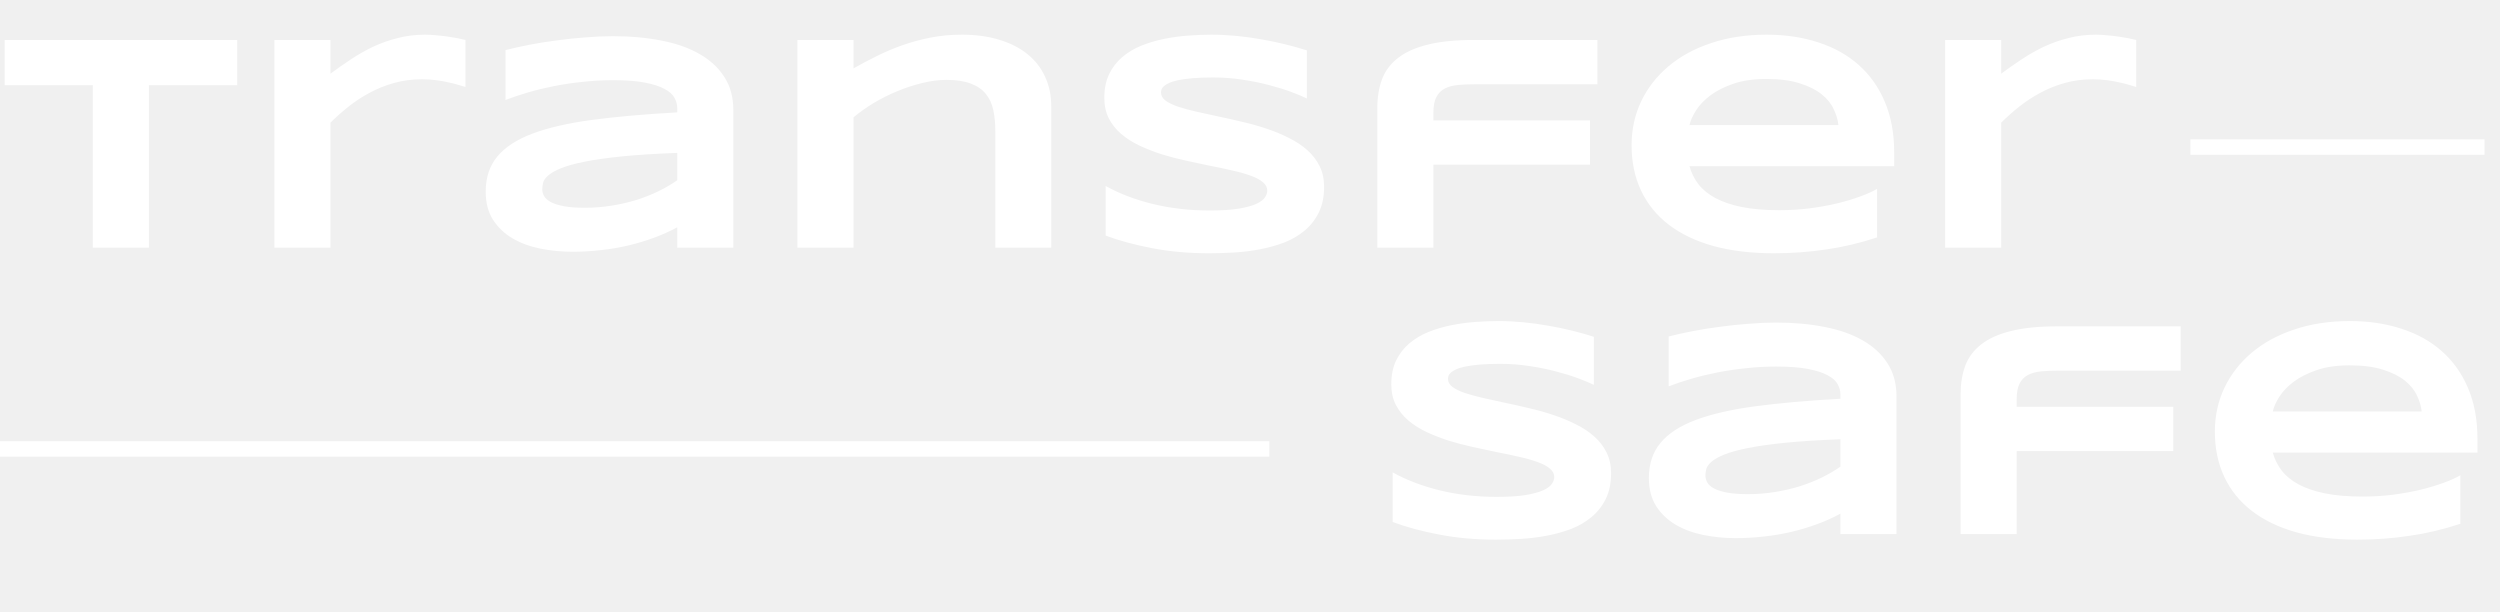
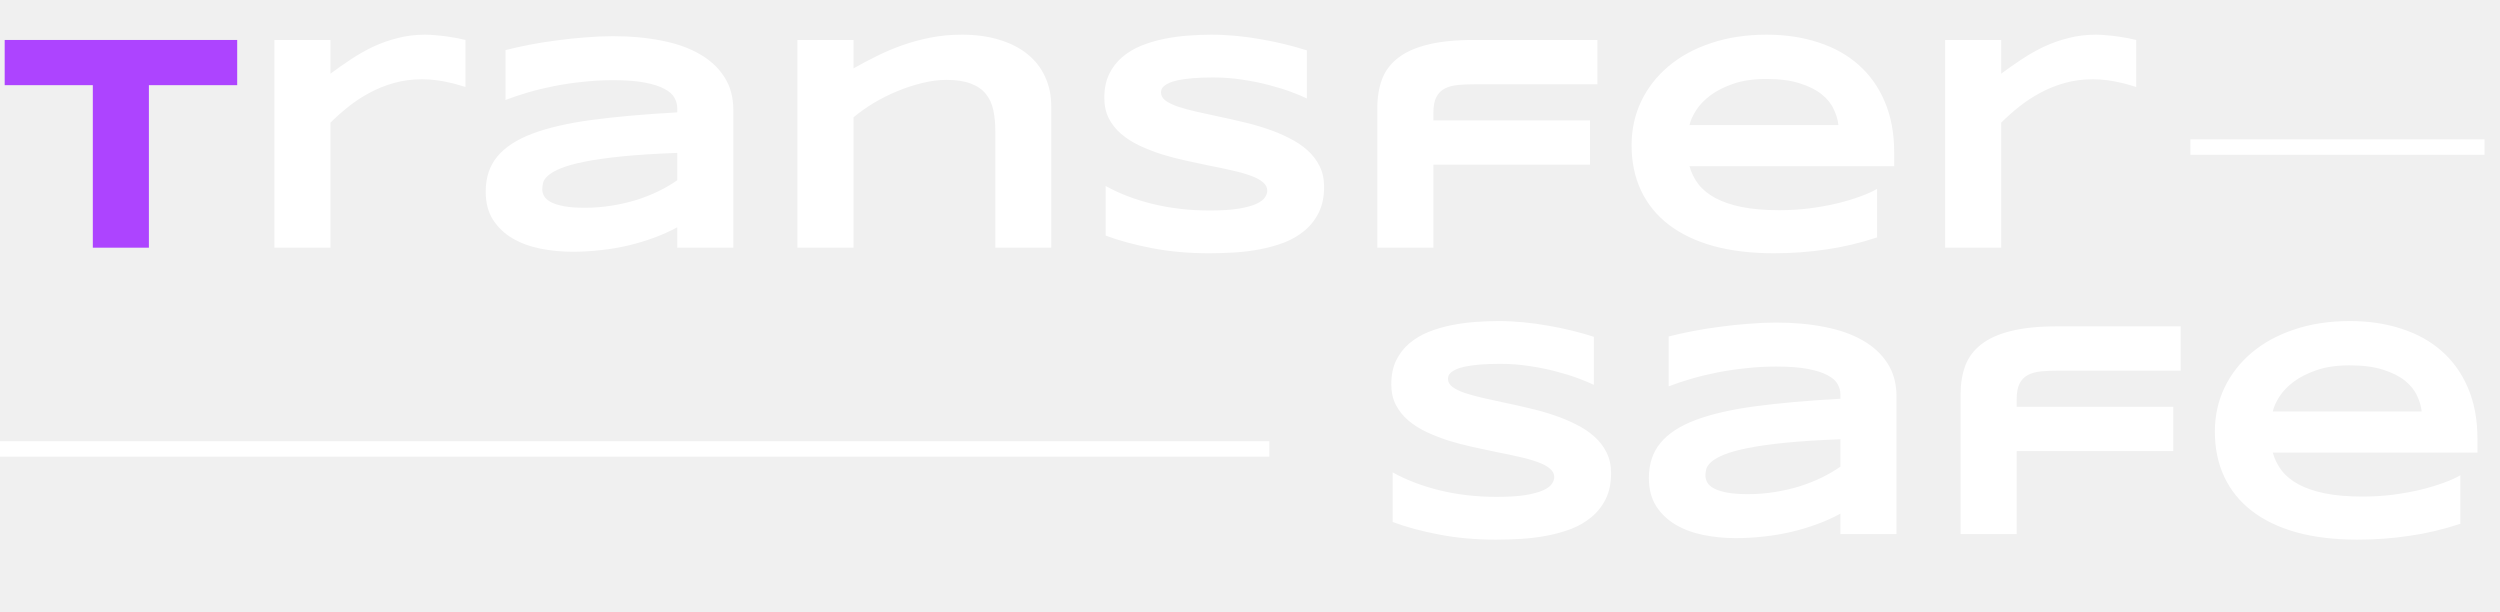
<svg xmlns="http://www.w3.org/2000/svg" width="323" height="79" viewBox="0 0 323 79" fill="none">
-   <path d="M19.238 11.004V32H11.992V11.004H0.605V5.164H30.645V11.004H19.238ZM60.137 11.238C59.941 11.173 59.655 11.088 59.277 10.984C58.913 10.867 58.483 10.757 57.988 10.652C57.493 10.535 56.947 10.438 56.348 10.359C55.762 10.281 55.156 10.242 54.531 10.242C53.229 10.242 52.012 10.405 50.879 10.73C49.759 11.043 48.711 11.466 47.734 12C46.758 12.521 45.846 13.12 45 13.797C44.167 14.461 43.398 15.145 42.695 15.848V32H35.449V5.164H42.695V9.52C43.568 8.868 44.46 8.243 45.371 7.645C46.296 7.033 47.253 6.492 48.242 6.023C49.245 5.555 50.3 5.184 51.406 4.91C52.513 4.624 53.685 4.48 54.922 4.48C55.391 4.48 55.866 4.507 56.348 4.559C56.842 4.598 57.318 4.65 57.773 4.715C58.242 4.78 58.678 4.852 59.082 4.93C59.486 5.008 59.837 5.086 60.137 5.164V11.238ZM87.5 32V29.363C86.576 29.871 85.579 30.32 84.512 30.711C83.457 31.102 82.357 31.434 81.211 31.707C80.065 31.98 78.88 32.182 77.656 32.312C76.445 32.456 75.221 32.527 73.984 32.527C72.539 32.527 71.139 32.391 69.785 32.117C68.444 31.844 67.253 31.401 66.211 30.789C65.169 30.177 64.329 29.376 63.691 28.387C63.066 27.397 62.754 26.186 62.754 24.754C62.754 22.944 63.249 21.44 64.238 20.242C65.228 19.031 66.738 18.042 68.769 17.273C70.801 16.505 73.366 15.913 76.465 15.496C79.577 15.079 83.255 14.754 87.5 14.52V13.953C87.5 13.51 87.383 13.074 87.148 12.645C86.914 12.202 86.484 11.818 85.859 11.492C85.247 11.154 84.401 10.88 83.32 10.672C82.253 10.463 80.885 10.359 79.219 10.359C77.904 10.359 76.602 10.431 75.312 10.574C74.037 10.704 72.799 10.887 71.602 11.121C70.417 11.355 69.29 11.629 68.223 11.941C67.155 12.254 66.185 12.579 65.312 12.918V6.473C66.224 6.238 67.246 6.01 68.379 5.789C69.512 5.568 70.69 5.379 71.914 5.223C73.138 5.053 74.375 4.923 75.625 4.832C76.875 4.728 78.073 4.676 79.219 4.676C81.471 4.676 83.548 4.865 85.449 5.242C87.35 5.607 88.984 6.18 90.352 6.961C91.732 7.742 92.806 8.732 93.574 9.93C94.356 11.128 94.746 12.553 94.746 14.207V32H87.5ZM87.5 19.754C84.713 19.858 82.344 20.008 80.391 20.203C78.451 20.398 76.836 20.626 75.547 20.887C74.258 21.147 73.242 21.427 72.5 21.727C71.771 22.026 71.224 22.332 70.859 22.645C70.495 22.957 70.267 23.27 70.176 23.582C70.098 23.895 70.059 24.181 70.059 24.441C70.059 24.754 70.143 25.06 70.312 25.359C70.482 25.646 70.775 25.9 71.191 26.121C71.621 26.342 72.188 26.518 72.891 26.648C73.594 26.779 74.479 26.844 75.547 26.844C76.732 26.844 77.891 26.753 79.023 26.57C80.156 26.388 81.231 26.141 82.246 25.828C83.262 25.503 84.212 25.125 85.098 24.695C85.996 24.253 86.797 23.784 87.5 23.289V19.754ZM128.594 32V16.961C128.594 15.958 128.509 15.053 128.34 14.246C128.171 13.426 127.852 12.729 127.383 12.156C126.927 11.57 126.283 11.121 125.449 10.809C124.629 10.483 123.568 10.32 122.266 10.32C121.276 10.32 120.234 10.457 119.141 10.73C118.06 10.991 116.986 11.342 115.918 11.785C114.85 12.228 113.828 12.742 112.852 13.328C111.888 13.914 111.029 14.526 110.273 15.164V32H103.027V5.164H110.273V8.836C111.185 8.315 112.155 7.801 113.184 7.293C114.212 6.772 115.306 6.303 116.465 5.887C117.624 5.47 118.854 5.132 120.156 4.871C121.458 4.611 122.832 4.48 124.277 4.48C126.087 4.48 127.702 4.702 129.121 5.145C130.553 5.574 131.764 6.193 132.754 7C133.743 7.794 134.499 8.764 135.02 9.91C135.553 11.043 135.82 12.312 135.82 13.719V32H128.594ZM168.848 12.723C168.34 12.475 167.669 12.195 166.836 11.883C166.003 11.57 165.059 11.277 164.004 11.004C162.949 10.717 161.803 10.483 160.566 10.301C159.329 10.105 158.06 10.008 156.758 10.008C155.716 10.008 154.824 10.04 154.082 10.105C153.353 10.171 152.734 10.255 152.227 10.359C151.732 10.463 151.335 10.587 151.035 10.73C150.749 10.861 150.527 10.997 150.371 11.141C150.215 11.284 150.111 11.427 150.059 11.57C150.02 11.713 150 11.844 150 11.961C150 12.352 150.195 12.697 150.586 12.996C150.977 13.283 151.51 13.543 152.188 13.777C152.865 13.999 153.652 14.213 154.551 14.422C155.449 14.617 156.4 14.825 157.402 15.047C158.418 15.255 159.46 15.49 160.527 15.75C161.608 15.997 162.65 16.29 163.652 16.629C164.668 16.967 165.625 17.365 166.523 17.82C167.422 18.263 168.21 18.784 168.887 19.383C169.564 19.982 170.098 20.672 170.488 21.453C170.879 22.234 171.074 23.126 171.074 24.129C171.074 25.418 170.846 26.525 170.391 27.449C169.935 28.374 169.323 29.155 168.555 29.793C167.799 30.431 166.921 30.945 165.918 31.336C164.915 31.713 163.861 32.007 162.754 32.215C161.66 32.423 160.547 32.56 159.414 32.625C158.294 32.69 157.227 32.723 156.211 32.723C153.555 32.723 151.094 32.501 148.828 32.059C146.576 31.629 144.583 31.088 142.852 30.438V24.031C144.635 25.021 146.667 25.796 148.945 26.355C151.237 26.915 153.685 27.195 156.289 27.195C157.826 27.195 159.076 27.117 160.039 26.961C161.016 26.792 161.777 26.583 162.324 26.336C162.871 26.076 163.242 25.796 163.438 25.496C163.633 25.197 163.73 24.91 163.73 24.637C163.73 24.207 163.535 23.836 163.145 23.523C162.754 23.198 162.22 22.918 161.543 22.684C160.866 22.436 160.078 22.215 159.18 22.02C158.281 21.811 157.324 21.609 156.309 21.414C155.306 21.206 154.271 20.984 153.203 20.75C152.135 20.516 151.094 20.242 150.078 19.93C149.076 19.604 148.125 19.233 147.227 18.816C146.328 18.387 145.54 17.885 144.863 17.312C144.186 16.727 143.652 16.056 143.262 15.301C142.871 14.533 142.676 13.647 142.676 12.645C142.676 11.46 142.884 10.438 143.301 9.578C143.717 8.719 144.277 7.99 144.98 7.391C145.697 6.779 146.517 6.284 147.441 5.906C148.379 5.529 149.362 5.236 150.391 5.027C151.419 4.819 152.461 4.676 153.516 4.598C154.57 4.52 155.573 4.48 156.523 4.48C157.565 4.48 158.633 4.533 159.727 4.637C160.833 4.741 161.921 4.891 162.988 5.086C164.056 5.268 165.085 5.483 166.074 5.73C167.077 5.978 168.001 6.238 168.848 6.512V12.723ZM190.625 10.887C189.779 10.887 189.017 10.919 188.34 10.984C187.676 11.05 187.109 11.206 186.641 11.453C186.172 11.7 185.814 12.072 185.566 12.566C185.319 13.048 185.195 13.712 185.195 14.559V15.555H205.43V21.277H185.195V32H177.949V13.953C177.949 12.573 178.151 11.336 178.555 10.242C178.971 9.148 179.661 8.23 180.625 7.488C181.589 6.733 182.865 6.16 184.453 5.77C186.042 5.366 188.021 5.164 190.391 5.164H206.387V10.887H190.625ZM242.52 30.672C240.319 31.401 238.118 31.922 235.918 32.234C233.73 32.56 231.491 32.723 229.199 32.723C226.27 32.723 223.659 32.41 221.367 31.785C219.089 31.147 217.168 30.229 215.605 29.031C214.043 27.833 212.852 26.369 212.031 24.637C211.211 22.905 210.801 20.945 210.801 18.758C210.801 16.727 211.211 14.845 212.031 13.113C212.865 11.368 214.036 9.858 215.547 8.582C217.07 7.293 218.906 6.29 221.055 5.574C223.203 4.845 225.599 4.48 228.242 4.48C230.677 4.48 232.904 4.812 234.922 5.477C236.953 6.128 238.691 7.098 240.137 8.387C241.595 9.676 242.721 11.264 243.516 13.152C244.323 15.04 244.727 17.215 244.727 19.676V21.473H218.281C218.516 22.319 218.9 23.094 219.434 23.797C219.98 24.5 220.716 25.099 221.641 25.594C222.565 26.088 223.698 26.473 225.039 26.746C226.393 27.02 228.008 27.156 229.883 27.156C231.211 27.156 232.513 27.078 233.789 26.922C235.065 26.753 236.257 26.538 237.363 26.277C238.47 26.004 239.466 25.704 240.352 25.379C241.25 25.053 241.973 24.728 242.52 24.402V30.672ZM237.52 16.16C237.454 15.496 237.253 14.812 236.914 14.109C236.589 13.393 236.068 12.749 235.352 12.176C234.635 11.603 233.698 11.134 232.539 10.77C231.38 10.392 229.935 10.203 228.203 10.203C226.576 10.203 225.169 10.405 223.984 10.809C222.799 11.212 221.803 11.713 220.996 12.312C220.202 12.912 219.583 13.556 219.141 14.246C218.698 14.936 218.411 15.574 218.281 16.16H237.52ZM275.996 11.238C275.801 11.173 275.514 11.088 275.137 10.984C274.772 10.867 274.342 10.757 273.848 10.652C273.353 10.535 272.806 10.438 272.207 10.359C271.621 10.281 271.016 10.242 270.391 10.242C269.089 10.242 267.871 10.405 266.738 10.73C265.618 11.043 264.57 11.466 263.594 12C262.617 12.521 261.706 13.12 260.859 13.797C260.026 14.461 259.258 15.145 258.555 15.848V32H251.309V5.164H258.555V9.52C259.427 8.868 260.319 8.243 261.23 7.645C262.155 7.033 263.112 6.492 264.102 6.023C265.104 5.555 266.159 5.184 267.266 4.91C268.372 4.624 269.544 4.48 270.781 4.48C271.25 4.48 271.725 4.507 272.207 4.559C272.702 4.598 273.177 4.65 273.633 4.715C274.102 4.78 274.538 4.852 274.941 4.93C275.345 5.008 275.697 5.086 275.996 5.164V11.238Z" fill="white" />
+   <path d="M19.238 11.004V32H11.992V11.004H0.605V5.164H30.645V11.004H19.238Z" fill="#AD44FF" />
+   <path d="M60.137 11.238C59.941 11.173 59.655 11.088 59.277 10.984C58.913 10.867 58.483 10.757 57.988 10.652C57.493 10.535 56.947 10.438 56.348 10.359C55.762 10.281 55.156 10.242 54.531 10.242C53.229 10.242 52.012 10.405 50.879 10.73C49.759 11.043 48.711 11.466 47.734 12C46.758 12.521 45.846 13.12 45 13.797C44.167 14.461 43.398 15.145 42.695 15.848V32H35.449V5.164H42.695V9.52C43.568 8.868 44.46 8.243 45.371 7.645C46.296 7.033 47.253 6.492 48.242 6.023C49.245 5.555 50.3 5.184 51.406 4.91C52.513 4.624 53.685 4.48 54.922 4.48C55.391 4.48 55.866 4.507 56.348 4.559C56.842 4.598 57.318 4.65 57.773 4.715C58.242 4.78 58.678 4.852 59.082 4.93C59.486 5.008 59.837 5.086 60.137 5.164V11.238ZM87.5 32V29.363C86.576 29.871 85.579 30.32 84.512 30.711C83.457 31.102 82.357 31.434 81.211 31.707C80.065 31.98 78.88 32.182 77.656 32.312C76.445 32.456 75.221 32.527 73.984 32.527C72.539 32.527 71.139 32.391 69.785 32.117C68.444 31.844 67.253 31.401 66.211 30.789C65.169 30.177 64.329 29.376 63.691 28.387C63.066 27.397 62.754 26.186 62.754 24.754C62.754 22.944 63.249 21.44 64.238 20.242C65.228 19.031 66.738 18.042 68.769 17.273C70.801 16.505 73.366 15.913 76.465 15.496C79.577 15.079 83.255 14.754 87.5 14.52V13.953C87.5 13.51 87.383 13.074 87.148 12.645C86.914 12.202 86.484 11.818 85.859 11.492C85.247 11.154 84.401 10.88 83.32 10.672C82.253 10.463 80.885 10.359 79.219 10.359C77.904 10.359 76.602 10.431 75.312 10.574C74.037 10.704 72.799 10.887 71.602 11.121C70.417 11.355 69.29 11.629 68.223 11.941C67.155 12.254 66.185 12.579 65.312 12.918V6.473C66.224 6.238 67.246 6.01 68.379 5.789C69.512 5.568 70.69 5.379 71.914 5.223C73.138 5.053 74.375 4.923 75.625 4.832C76.875 4.728 78.073 4.676 79.219 4.676C81.471 4.676 83.548 4.865 85.449 5.242C87.35 5.607 88.984 6.18 90.352 6.961C91.732 7.742 92.806 8.732 93.574 9.93C94.356 11.128 94.746 12.553 94.746 14.207V32H87.5ZM87.5 19.754C84.713 19.858 82.344 20.008 80.391 20.203C78.451 20.398 76.836 20.626 75.547 20.887C74.258 21.147 73.242 21.427 72.5 21.727C71.771 22.026 71.224 22.332 70.859 22.645C70.495 22.957 70.267 23.27 70.176 23.582C70.098 23.895 70.059 24.181 70.059 24.441C70.059 24.754 70.143 25.06 70.312 25.359C70.482 25.646 70.775 25.9 71.191 26.121C71.621 26.342 72.188 26.518 72.891 26.648C73.594 26.779 74.479 26.844 75.547 26.844C76.732 26.844 77.891 26.753 79.023 26.57C80.156 26.388 81.231 26.141 82.246 25.828C83.262 25.503 84.212 25.125 85.098 24.695C85.996 24.253 86.797 23.784 87.5 23.289V19.754ZM128.594 32V16.961C128.594 15.958 128.509 15.053 128.34 14.246C128.171 13.426 127.852 12.729 127.383 12.156C126.927 11.57 126.283 11.121 125.449 10.809C124.629 10.483 123.568 10.32 122.266 10.32C121.276 10.32 120.234 10.457 119.141 10.73C118.06 10.991 116.986 11.342 115.918 11.785C114.85 12.228 113.828 12.742 112.852 13.328C111.888 13.914 111.029 14.526 110.273 15.164V32H103.027V5.164H110.273V8.836C111.185 8.315 112.155 7.801 113.184 7.293C114.212 6.772 115.306 6.303 116.465 5.887C117.624 5.47 118.854 5.132 120.156 4.871C121.458 4.611 122.832 4.48 124.277 4.48C126.087 4.48 127.702 4.702 129.121 5.145C130.553 5.574 131.764 6.193 132.754 7C133.743 7.794 134.499 8.764 135.02 9.91C135.553 11.043 135.82 12.312 135.82 13.719V32H128.594ZM168.848 12.723C168.34 12.475 167.669 12.195 166.836 11.883C166.003 11.57 165.059 11.277 164.004 11.004C162.949 10.717 161.803 10.483 160.566 10.301C159.329 10.105 158.06 10.008 156.758 10.008C155.716 10.008 154.824 10.04 154.082 10.105C153.353 10.171 152.734 10.255 152.227 10.359C151.732 10.463 151.335 10.587 151.035 10.73C150.749 10.861 150.527 10.997 150.371 11.141C150.215 11.284 150.111 11.427 150.059 11.57C150.02 11.713 150 11.844 150 11.961C150 12.352 150.195 12.697 150.586 12.996C150.977 13.283 151.51 13.543 152.188 13.777C152.865 13.999 153.652 14.213 154.551 14.422C155.449 14.617 156.4 14.825 157.402 15.047C158.418 15.255 159.46 15.49 160.527 15.75C161.608 15.997 162.65 16.29 163.652 16.629C164.668 16.967 165.625 17.365 166.523 17.82C167.422 18.263 168.21 18.784 168.887 19.383C169.564 19.982 170.098 20.672 170.488 21.453C170.879 22.234 171.074 23.126 171.074 24.129C171.074 25.418 170.846 26.525 170.391 27.449C169.935 28.374 169.323 29.155 168.555 29.793C167.799 30.431 166.921 30.945 165.918 31.336C164.915 31.713 163.861 32.007 162.754 32.215C161.66 32.423 160.547 32.56 159.414 32.625C158.294 32.69 157.227 32.723 156.211 32.723C153.555 32.723 151.094 32.501 148.828 32.059C146.576 31.629 144.583 31.088 142.852 30.438V24.031C144.635 25.021 146.667 25.796 148.945 26.355C151.237 26.915 153.685 27.195 156.289 27.195C157.826 27.195 159.076 27.117 160.039 26.961C161.016 26.792 161.777 26.583 162.324 26.336C162.871 26.076 163.242 25.796 163.438 25.496C163.633 25.197 163.73 24.91 163.73 24.637C163.73 24.207 163.535 23.836 163.145 23.523C162.754 23.198 162.22 22.918 161.543 22.684C160.866 22.436 160.078 22.215 159.18 22.02C158.281 21.811 157.324 21.609 156.309 21.414C155.306 21.206 154.271 20.984 153.203 20.75C152.135 20.516 151.094 20.242 150.078 19.93C149.076 19.604 148.125 19.233 147.227 18.816C146.328 18.387 145.54 17.885 144.863 17.312C144.186 16.727 143.652 16.056 143.262 15.301C142.871 14.533 142.676 13.647 142.676 12.645C142.676 11.46 142.884 10.438 143.301 9.578C143.717 8.719 144.277 7.99 144.98 7.391C145.697 6.779 146.517 6.284 147.441 5.906C148.379 5.529 149.362 5.236 150.391 5.027C151.419 4.819 152.461 4.676 153.516 4.598C154.57 4.52 155.573 4.48 156.523 4.48C157.565 4.48 158.633 4.533 159.727 4.637C160.833 4.741 161.921 4.891 162.988 5.086C164.056 5.268 165.085 5.483 166.074 5.73C167.077 5.978 168.001 6.238 168.848 6.512V12.723ZM190.625 10.887C189.779 10.887 189.017 10.919 188.34 10.984C187.676 11.05 187.109 11.206 186.641 11.453C186.172 11.7 185.814 12.072 185.566 12.566C185.319 13.048 185.195 13.712 185.195 14.559V15.555H205.43V21.277H185.195V32H177.949V13.953C177.949 12.573 178.151 11.336 178.555 10.242C178.971 9.148 179.661 8.23 180.625 7.488C181.589 6.733 182.865 6.16 184.453 5.77C186.042 5.366 188.021 5.164 190.391 5.164H206.387V10.887H190.625ZM242.52 30.672C240.319 31.401 238.118 31.922 235.918 32.234C233.73 32.56 231.491 32.723 229.199 32.723C226.27 32.723 223.659 32.41 221.367 31.785C219.089 31.147 217.168 30.229 215.605 29.031C214.043 27.833 212.852 26.369 212.031 24.637C211.211 22.905 210.801 20.945 210.801 18.758C210.801 16.727 211.211 14.845 212.031 13.113C212.865 11.368 214.036 9.858 215.547 8.582C217.07 7.293 218.906 6.29 221.055 5.574C223.203 4.845 225.599 4.48 228.242 4.48C230.677 4.48 232.904 4.812 234.922 5.477C236.953 6.128 238.691 7.098 240.137 8.387C241.595 9.676 242.721 11.264 243.516 13.152C244.323 15.04 244.727 17.215 244.727 19.676V21.473H218.281C218.516 22.319 218.9 23.094 219.434 23.797C219.98 24.5 220.716 25.099 221.641 25.594C222.565 26.088 223.698 26.473 225.039 26.746C226.393 27.02 228.008 27.156 229.883 27.156C231.211 27.156 232.513 27.078 233.789 26.922C235.065 26.753 236.257 26.538 237.363 26.277C238.47 26.004 239.466 25.704 240.352 25.379C241.25 25.053 241.973 24.728 242.52 24.402V30.672ZM237.52 16.16C237.454 15.496 237.253 14.812 236.914 14.109C236.589 13.393 236.068 12.749 235.352 12.176C234.635 11.603 233.698 11.134 232.539 10.77C231.38 10.392 229.935 10.203 228.203 10.203C226.576 10.203 225.169 10.405 223.984 10.809C222.799 11.212 221.803 11.713 220.996 12.312C220.202 12.912 219.583 13.556 219.141 14.246C218.698 14.936 218.411 15.574 218.281 16.16H237.52ZM275.996 11.238C275.801 11.173 275.514 11.088 275.137 10.984C274.772 10.867 274.342 10.757 273.848 10.652C273.353 10.535 272.806 10.438 272.207 10.359C271.621 10.281 271.016 10.242 270.391 10.242C269.089 10.242 267.871 10.405 266.738 10.73C265.618 11.043 264.57 11.466 263.594 12C262.617 12.521 261.706 13.12 260.859 13.797C260.026 14.461 259.258 15.145 258.555 15.848V32H251.309V5.164H258.555V9.52C259.427 8.868 260.319 8.243 261.23 7.645C262.155 7.033 263.112 6.492 264.102 6.023C265.104 5.555 266.159 5.184 267.266 4.91C268.372 4.624 269.544 4.48 270.781 4.48C271.25 4.48 271.725 4.507 272.207 4.559C272.702 4.598 273.177 4.65 273.633 4.715C274.102 4.78 274.538 4.852 274.941 4.93C275.345 5.008 275.697 5.086 275.996 5.164V11.238Z" fill="white" />
  <path d="M205.926 49.723C205.418 49.475 204.747 49.195 203.914 48.883C203.081 48.57 202.137 48.277 201.082 48.004C200.027 47.717 198.882 47.483 197.645 47.301C196.408 47.105 195.138 47.008 193.836 47.008C192.794 47.008 191.902 47.04 191.16 47.105C190.431 47.171 189.812 47.255 189.305 47.359C188.81 47.464 188.413 47.587 188.113 47.73C187.827 47.861 187.605 47.997 187.449 48.141C187.293 48.284 187.189 48.427 187.137 48.57C187.098 48.714 187.078 48.844 187.078 48.961C187.078 49.352 187.273 49.697 187.664 49.996C188.055 50.283 188.589 50.543 189.266 50.777C189.943 50.999 190.73 51.214 191.629 51.422C192.527 51.617 193.478 51.825 194.48 52.047C195.496 52.255 196.538 52.49 197.605 52.75C198.686 52.997 199.728 53.29 200.73 53.629C201.746 53.967 202.703 54.365 203.602 54.82C204.5 55.263 205.288 55.784 205.965 56.383C206.642 56.982 207.176 57.672 207.566 58.453C207.957 59.234 208.152 60.126 208.152 61.129C208.152 62.418 207.924 63.525 207.469 64.449C207.013 65.374 206.401 66.155 205.633 66.793C204.878 67.431 203.999 67.945 202.996 68.336C201.993 68.713 200.939 69.007 199.832 69.215C198.738 69.423 197.625 69.56 196.492 69.625C195.372 69.69 194.305 69.723 193.289 69.723C190.633 69.723 188.172 69.501 185.906 69.059C183.654 68.629 181.661 68.088 179.93 67.438V61.031C181.714 62.021 183.745 62.796 186.023 63.355C188.315 63.915 190.763 64.195 193.367 64.195C194.904 64.195 196.154 64.117 197.117 63.961C198.094 63.792 198.855 63.583 199.402 63.336C199.949 63.075 200.32 62.796 200.516 62.496C200.711 62.197 200.809 61.91 200.809 61.637C200.809 61.207 200.613 60.836 200.223 60.523C199.832 60.198 199.298 59.918 198.621 59.684C197.944 59.436 197.156 59.215 196.258 59.02C195.359 58.811 194.402 58.609 193.387 58.414C192.384 58.206 191.349 57.984 190.281 57.75C189.214 57.516 188.172 57.242 187.156 56.93C186.154 56.604 185.203 56.233 184.305 55.816C183.406 55.387 182.618 54.885 181.941 54.312C181.264 53.727 180.73 53.056 180.34 52.301C179.949 51.533 179.754 50.647 179.754 49.645C179.754 48.46 179.962 47.438 180.379 46.578C180.796 45.719 181.355 44.99 182.059 44.391C182.775 43.779 183.595 43.284 184.52 42.906C185.457 42.529 186.44 42.236 187.469 42.027C188.497 41.819 189.539 41.676 190.594 41.598C191.648 41.52 192.651 41.48 193.602 41.48C194.643 41.48 195.711 41.533 196.805 41.637C197.911 41.741 198.999 41.891 200.066 42.086C201.134 42.268 202.163 42.483 203.152 42.73C204.155 42.978 205.079 43.238 205.926 43.512V49.723ZM237.781 69V66.363C236.857 66.871 235.861 67.32 234.793 67.711C233.738 68.102 232.638 68.434 231.492 68.707C230.346 68.981 229.161 69.182 227.938 69.312C226.727 69.456 225.503 69.527 224.266 69.527C222.82 69.527 221.421 69.391 220.066 69.117C218.725 68.844 217.534 68.401 216.492 67.789C215.451 67.177 214.611 66.376 213.973 65.387C213.348 64.397 213.035 63.186 213.035 61.754C213.035 59.944 213.53 58.44 214.52 57.242C215.509 56.031 217.02 55.042 219.051 54.273C221.082 53.505 223.647 52.913 226.746 52.496C229.858 52.079 233.536 51.754 237.781 51.52V50.953C237.781 50.51 237.664 50.074 237.43 49.645C237.195 49.202 236.766 48.818 236.141 48.492C235.529 48.154 234.682 47.88 233.602 47.672C232.534 47.464 231.167 47.359 229.5 47.359C228.185 47.359 226.883 47.431 225.594 47.574C224.318 47.704 223.081 47.887 221.883 48.121C220.698 48.355 219.572 48.629 218.504 48.941C217.436 49.254 216.466 49.579 215.594 49.918V43.473C216.505 43.238 217.527 43.01 218.66 42.789C219.793 42.568 220.971 42.379 222.195 42.223C223.419 42.053 224.656 41.923 225.906 41.832C227.156 41.728 228.354 41.676 229.5 41.676C231.753 41.676 233.829 41.865 235.73 42.242C237.632 42.607 239.266 43.18 240.633 43.961C242.013 44.742 243.087 45.732 243.855 46.93C244.637 48.128 245.027 49.553 245.027 51.207V69H237.781ZM237.781 56.754C234.995 56.858 232.625 57.008 230.672 57.203C228.732 57.398 227.117 57.626 225.828 57.887C224.539 58.147 223.523 58.427 222.781 58.727C222.052 59.026 221.505 59.332 221.141 59.645C220.776 59.957 220.548 60.27 220.457 60.582C220.379 60.895 220.34 61.181 220.34 61.441C220.34 61.754 220.424 62.06 220.594 62.359C220.763 62.646 221.056 62.9 221.473 63.121C221.902 63.342 222.469 63.518 223.172 63.648C223.875 63.779 224.76 63.844 225.828 63.844C227.013 63.844 228.172 63.753 229.305 63.57C230.438 63.388 231.512 63.141 232.527 62.828C233.543 62.503 234.493 62.125 235.379 61.695C236.277 61.253 237.078 60.784 237.781 60.289V56.754ZM265.984 47.887C265.138 47.887 264.376 47.919 263.699 47.984C263.035 48.05 262.469 48.206 262 48.453C261.531 48.7 261.173 49.072 260.926 49.566C260.678 50.048 260.555 50.712 260.555 51.559V52.555H280.789V58.277H260.555V69H253.309V50.953C253.309 49.573 253.51 48.336 253.914 47.242C254.331 46.148 255.021 45.23 255.984 44.488C256.948 43.733 258.224 43.16 259.812 42.77C261.401 42.366 263.38 42.164 265.75 42.164H281.746V47.887H265.984ZM317.879 67.672C315.678 68.401 313.478 68.922 311.277 69.234C309.09 69.56 306.85 69.723 304.559 69.723C301.629 69.723 299.018 69.41 296.727 68.785C294.448 68.147 292.527 67.229 290.965 66.031C289.402 64.833 288.211 63.368 287.391 61.637C286.57 59.905 286.16 57.945 286.16 55.758C286.16 53.727 286.57 51.845 287.391 50.113C288.224 48.368 289.396 46.858 290.906 45.582C292.43 44.293 294.266 43.29 296.414 42.574C298.562 41.845 300.958 41.48 303.602 41.48C306.036 41.48 308.263 41.812 310.281 42.477C312.312 43.128 314.051 44.098 315.496 45.387C316.954 46.676 318.081 48.264 318.875 50.152C319.682 52.04 320.086 54.215 320.086 56.676V58.473H293.641C293.875 59.319 294.259 60.094 294.793 60.797C295.34 61.5 296.076 62.099 297 62.594C297.924 63.089 299.057 63.473 300.398 63.746C301.753 64.019 303.367 64.156 305.242 64.156C306.57 64.156 307.872 64.078 309.148 63.922C310.424 63.753 311.616 63.538 312.723 63.277C313.829 63.004 314.826 62.704 315.711 62.379C316.609 62.053 317.332 61.728 317.879 61.402V67.672ZM312.879 53.16C312.814 52.496 312.612 51.812 312.273 51.109C311.948 50.393 311.427 49.749 310.711 49.176C309.995 48.603 309.057 48.134 307.898 47.77C306.74 47.392 305.294 47.203 303.562 47.203C301.935 47.203 300.529 47.405 299.344 47.809C298.159 48.212 297.163 48.714 296.355 49.312C295.561 49.911 294.943 50.556 294.5 51.246C294.057 51.936 293.771 52.574 293.641 53.16H312.879Z" fill="white" />
  <line y1="58" x2="164" y2="58" stroke="white" stroke-width="2" />
  <line x1="283" y1="19" x2="321" y2="19" stroke="white" stroke-width="2" />
</svg>
